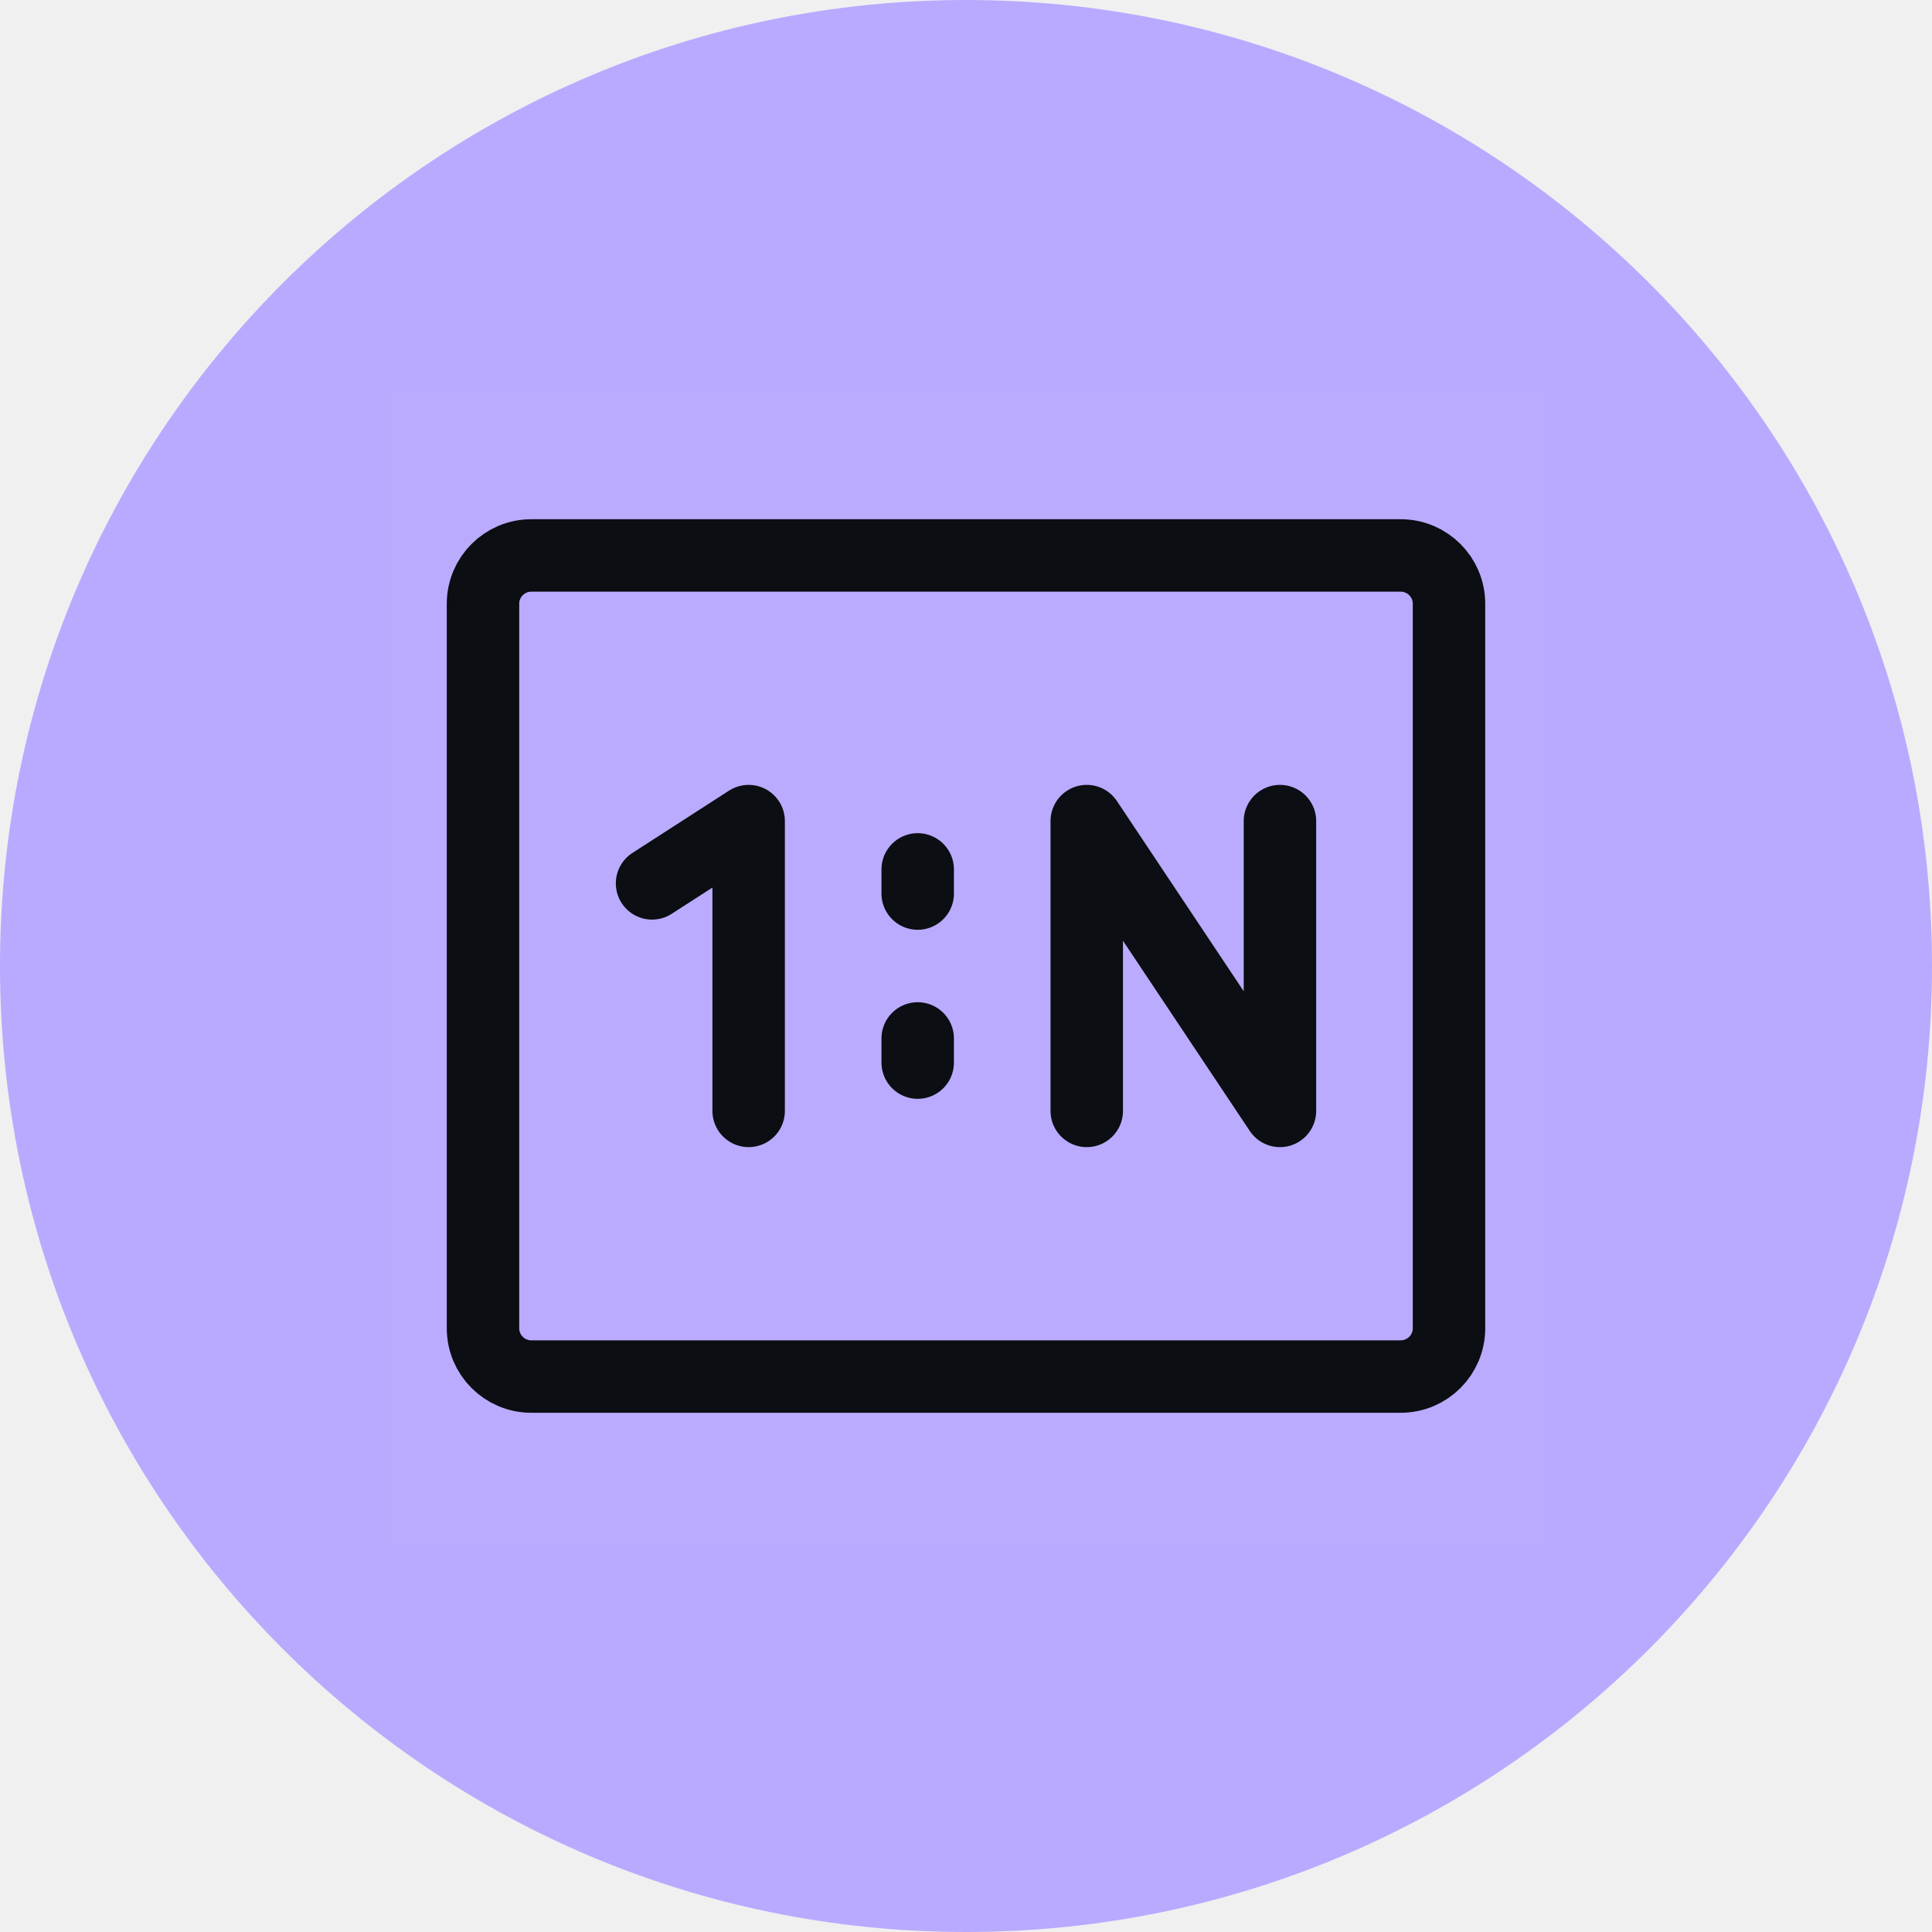
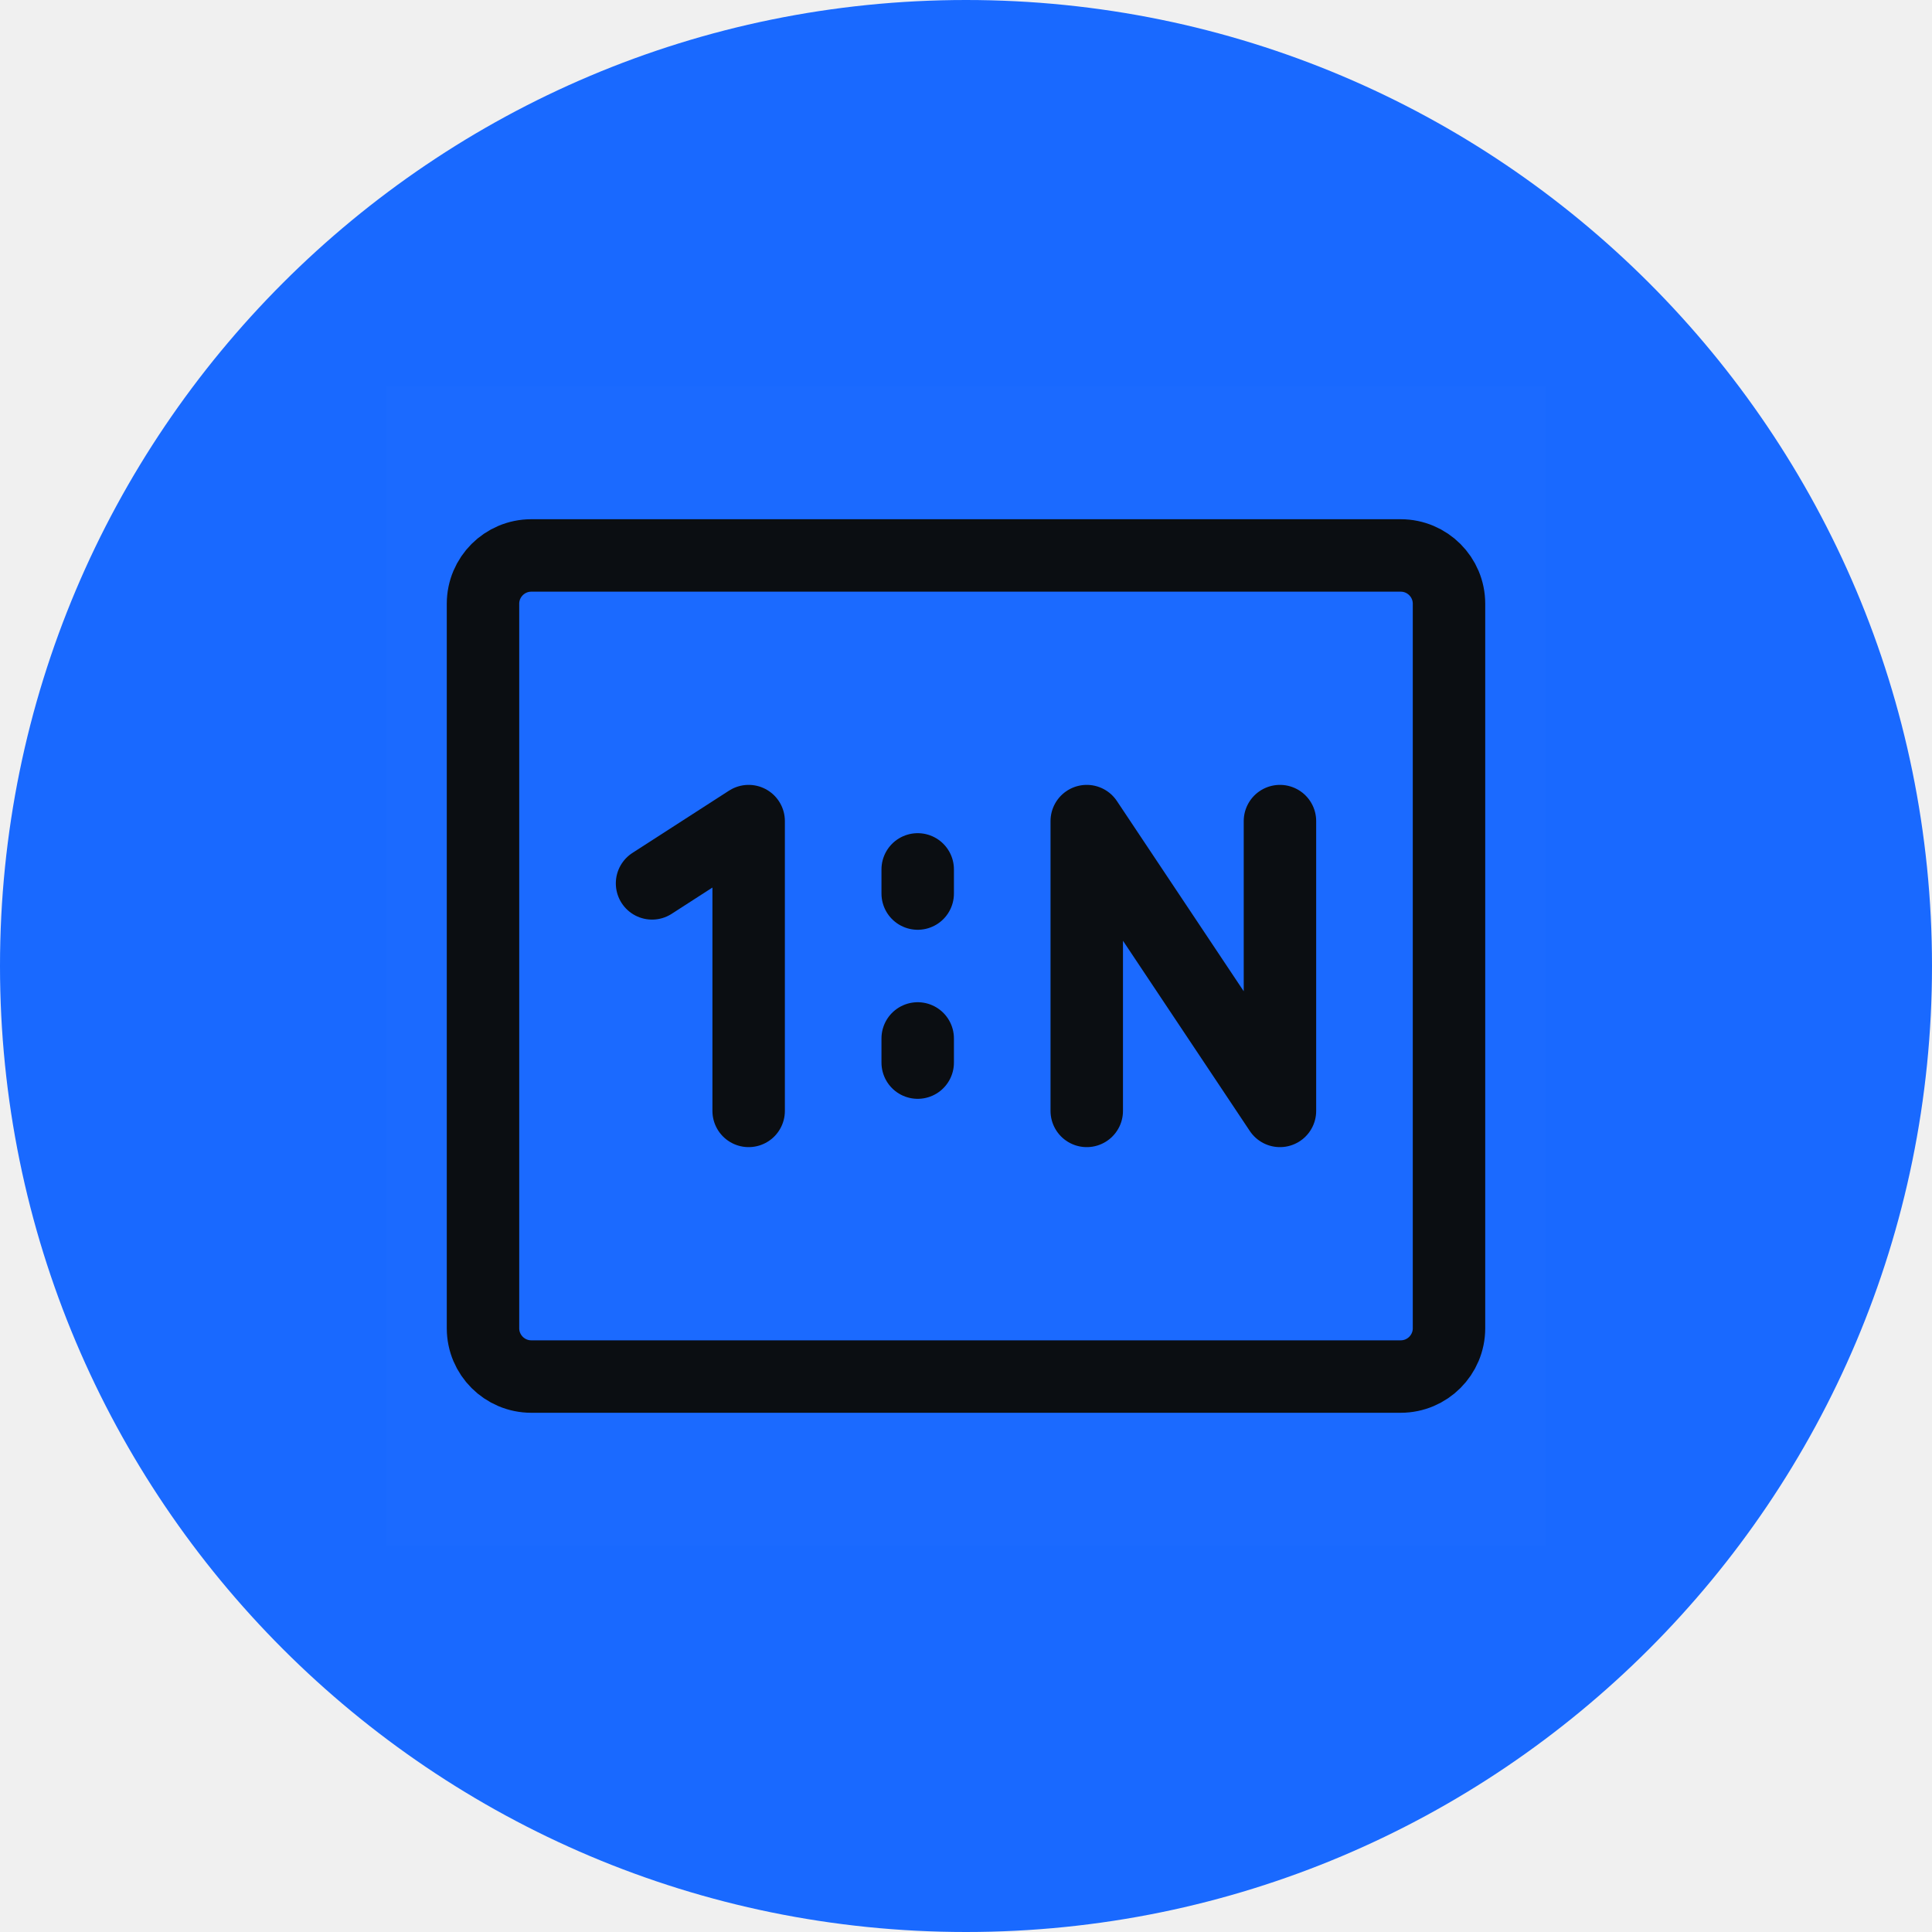
<svg xmlns="http://www.w3.org/2000/svg" width="30px" height="30px" viewBox="0 0 30 30" version="1.1">
  <g id="页面-1" stroke="none" stroke-width="1" fill="none" fill-rule="evenodd">
    <g id="Shield-选择unit" transform="translate(-705, -233)">
      <g id="编组-6" transform="translate(496, 170)">
        <g id="编组-5" transform="translate(0, 63)">
          <g id="编组-4" transform="translate(209, 0)">
-             <circle id="椭圆形" fill="#B9AAFF" cx="15" cy="15" r="15" />
+             <circle id="椭圆形" fill="#1969FF" cx="15" cy="15" r="15" />
            <g id="一对多_one-to-many" transform="translate(6, 6)">
              <rect id="矩形" fill-opacity="0.01" fill="#FFFFFF" fill-rule="nonzero" x="0" y="0" width="18" height="18" />
              <path d="M15.75,2.625 L2.25,2.625 C1.836,2.625 1.5,2.961 1.5,3.375 L1.5,14.625 C1.5,15.039 1.836,15.375 2.25,15.375 L15.75,15.375 C16.164,15.375 16.5,15.039 16.5,14.625 L16.5,3.375 C16.5,2.961 16.164,2.625 15.75,2.625 Z" id="路径" stroke="#0B0E12" stroke-width="1.125" />
              <polyline id="路径" stroke="#0B0E12" stroke-width="1.125" stroke-linecap="round" stroke-linejoin="round" points="4.125 7.717 5.625 6.75 5.625 11.25" />
              <polyline id="路径" stroke="#0B0E12" stroke-width="1.125" stroke-linecap="round" stroke-linejoin="round" points="10.875 11.25 10.875 6.75 13.875 11.25 13.875 6.75" />
              <line x1="8.25" y1="7.5" x2="8.25" y2="7.875" id="路径" stroke="#0B0E12" stroke-width="1.125" stroke-linecap="round" />
              <line x1="8.25" y1="10.125" x2="8.25" y2="10.5" id="路径" stroke="#0B0E12" stroke-width="1.125" stroke-linecap="round" />
            </g>
          </g>
        </g>
      </g>
    </g>
  </g>
</svg>
